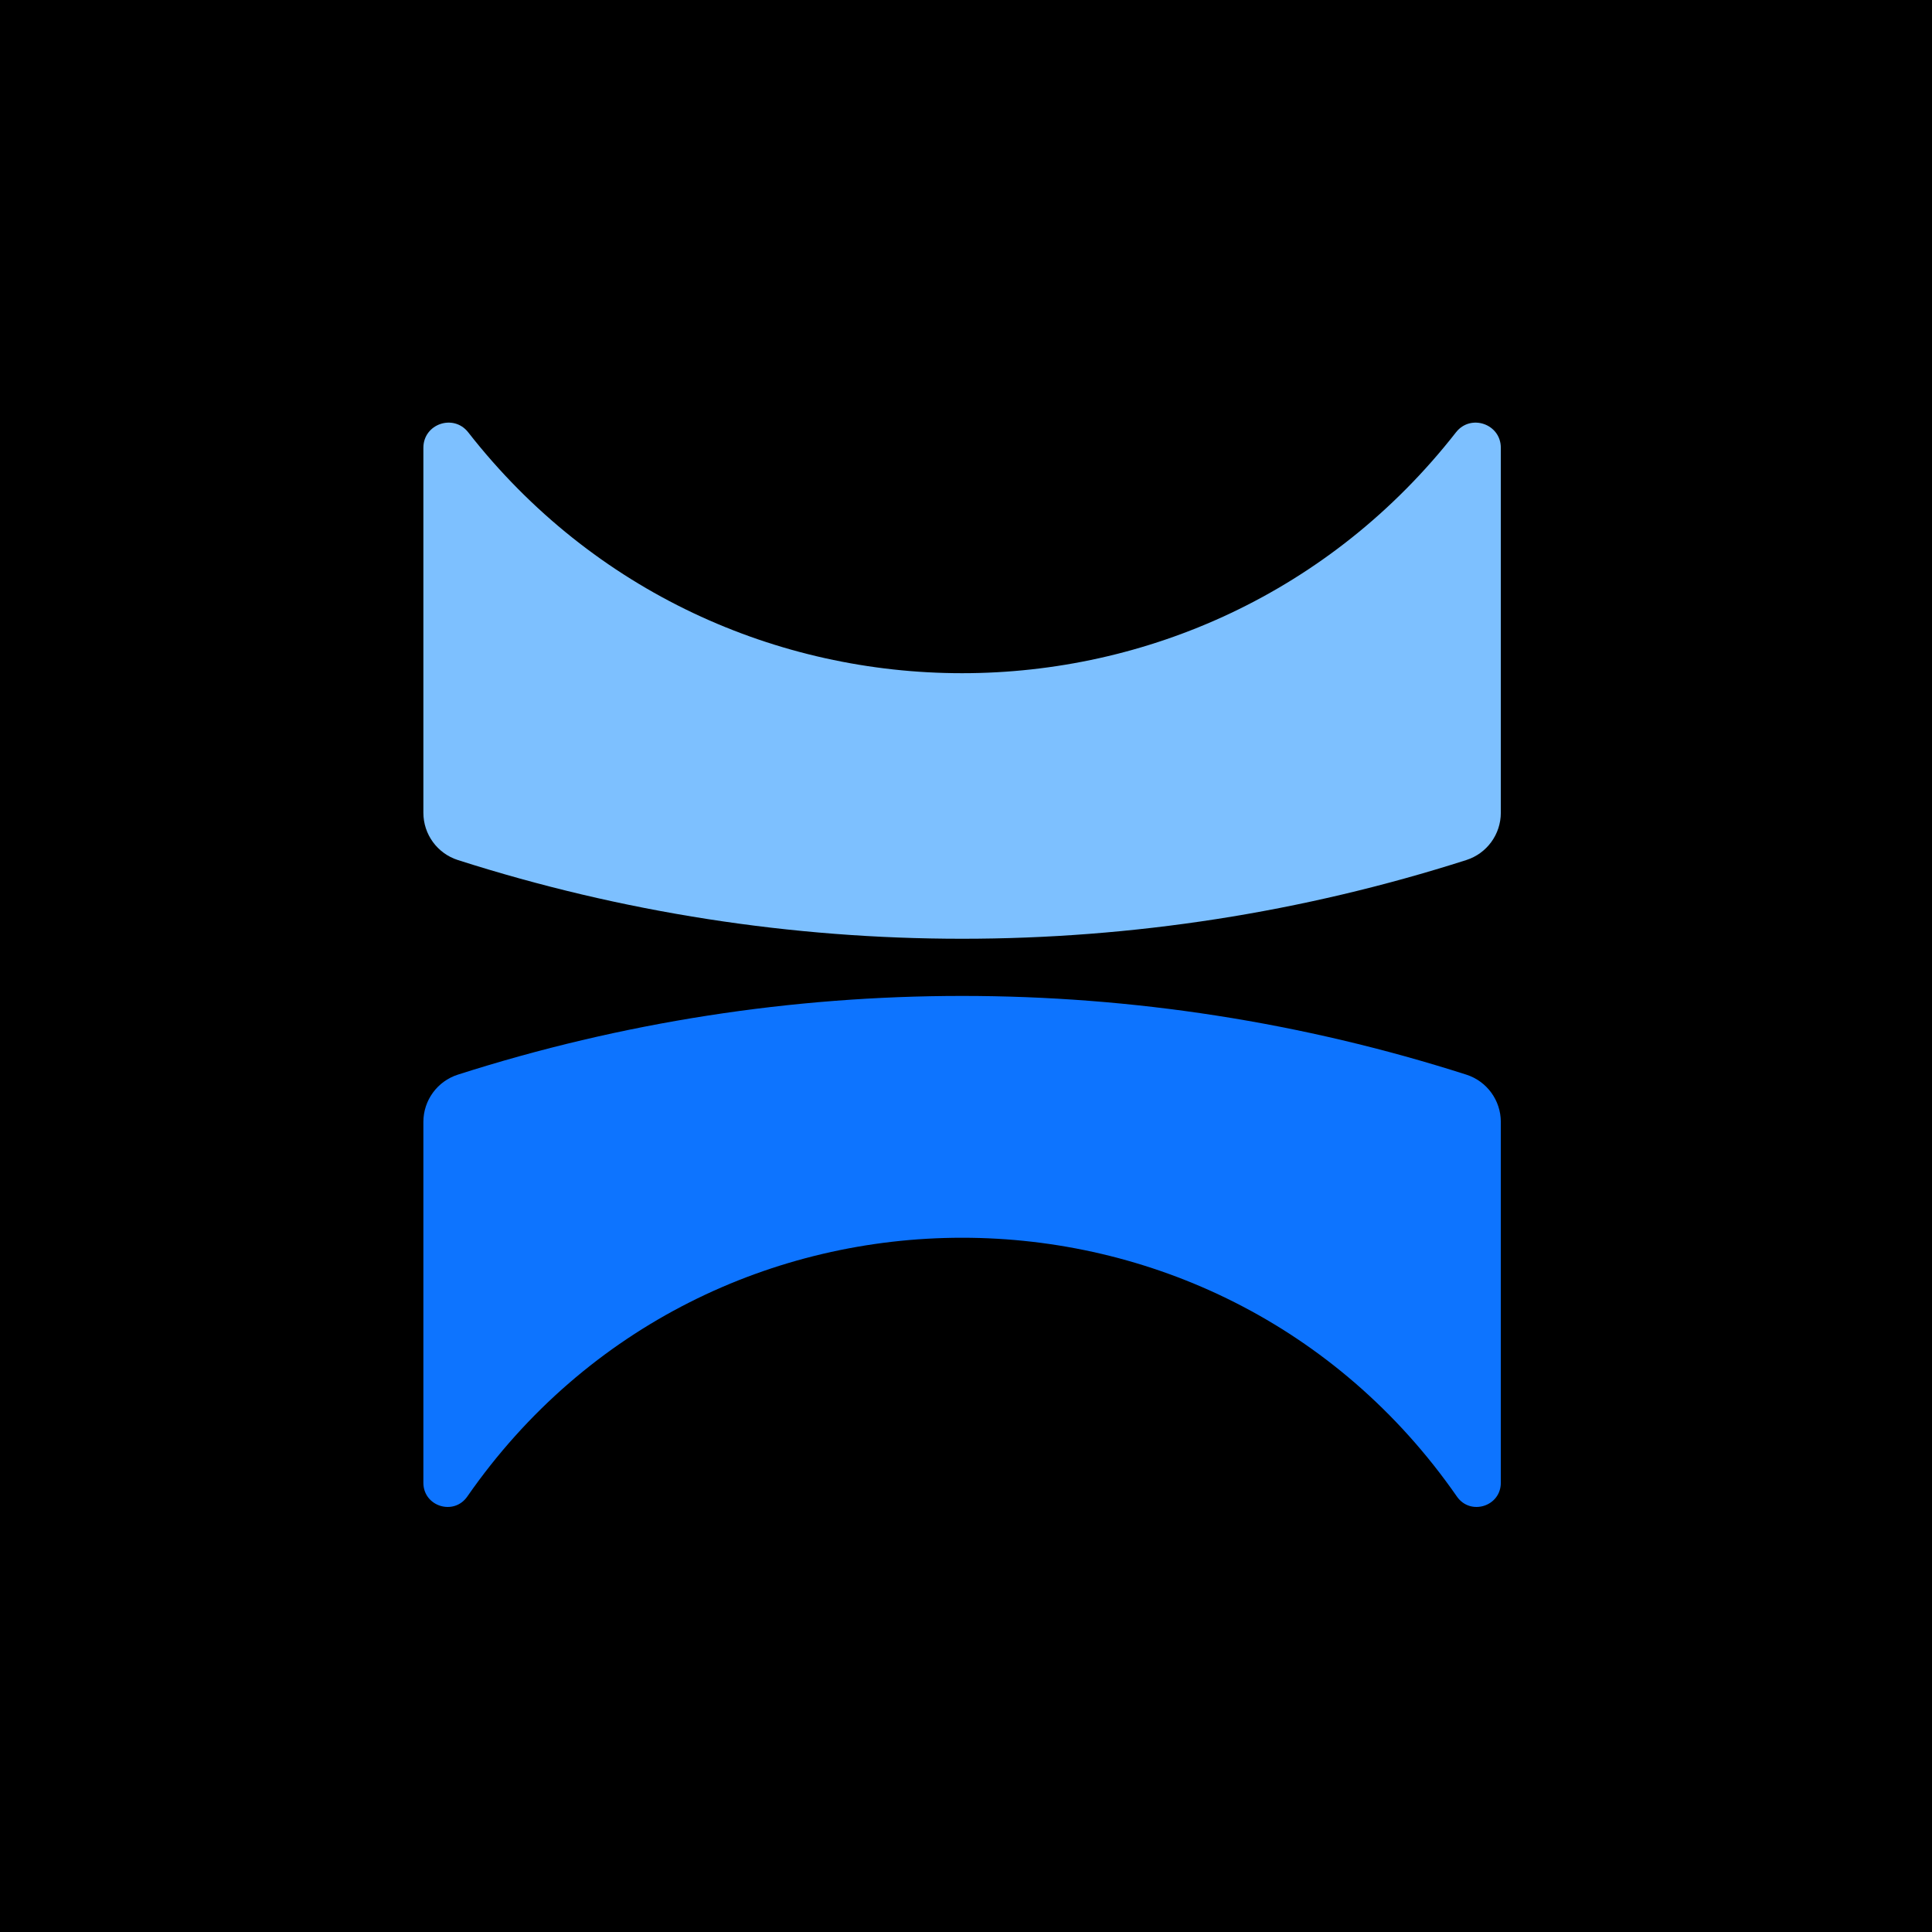
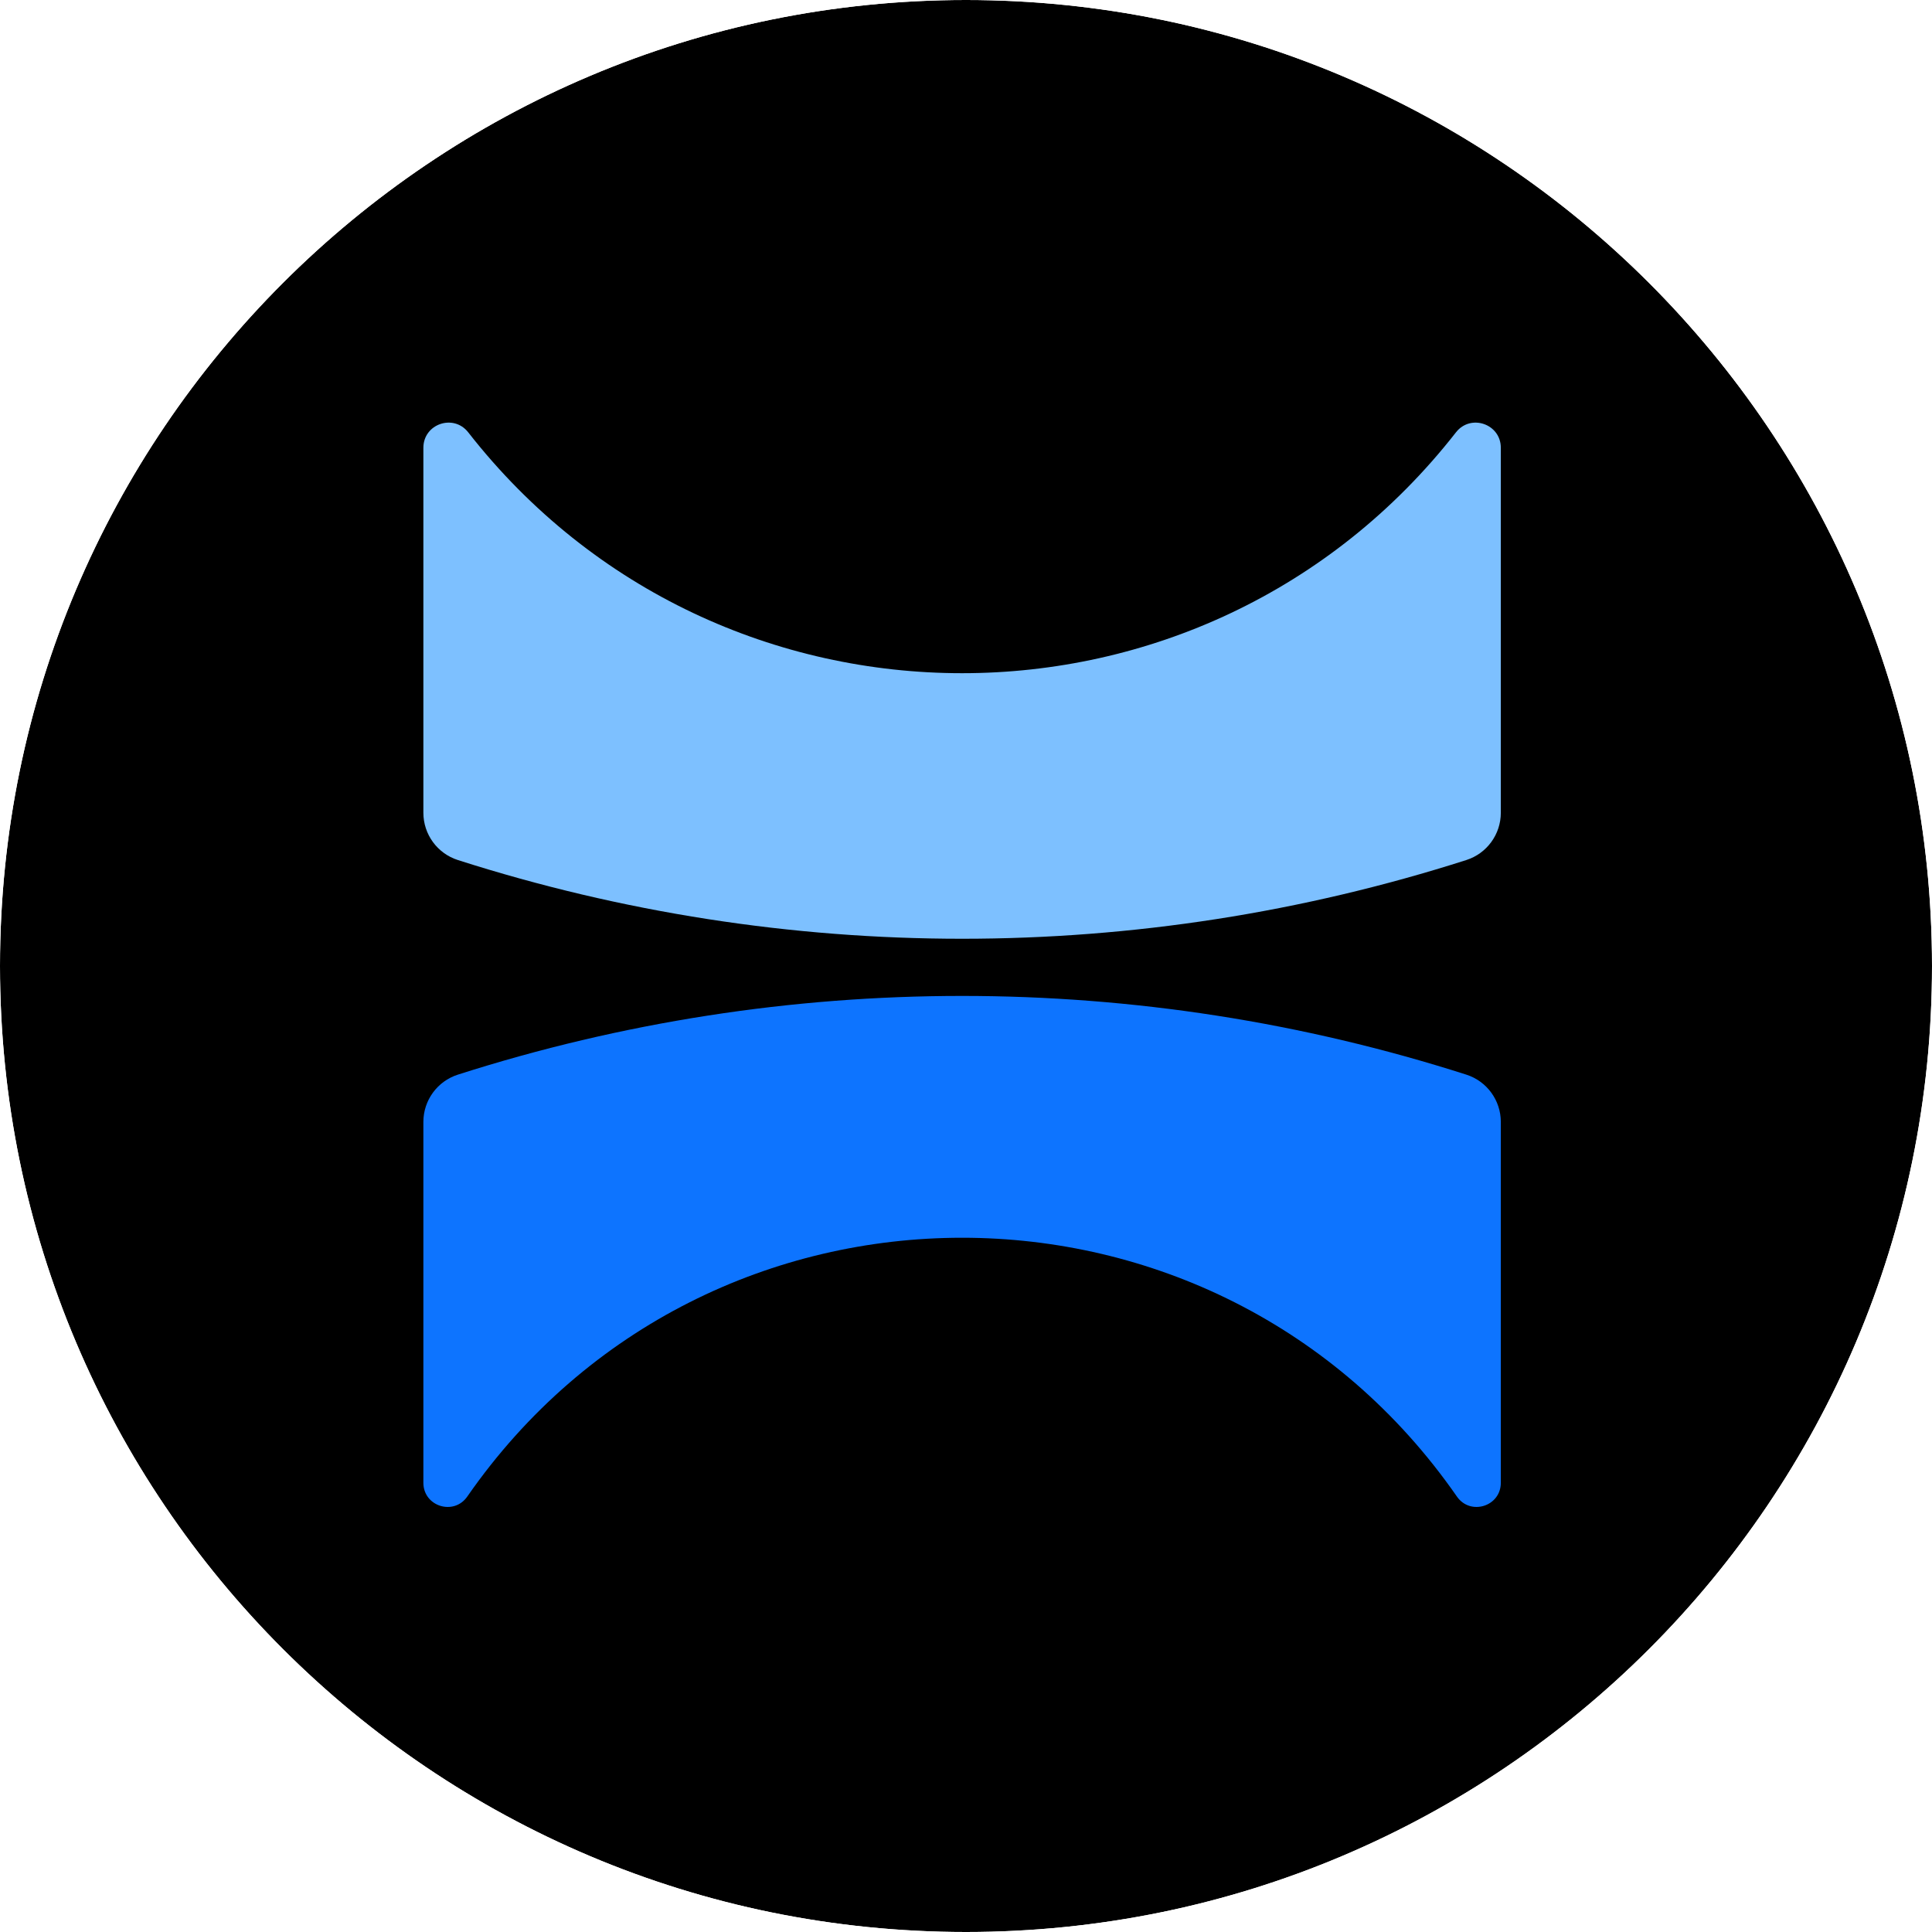
<svg xmlns="http://www.w3.org/2000/svg" width="100" height="100" viewBox="0 0 100 100" fill="none">
-   <path fill="#000" style="fill:#000;fill-opacity:1" d="M0 0h100v100H0z" />
-   <path d="M77.682 42.07a2.569 2.569 0 0 1-1.786 2.446 85.63 85.63 0 0 1-52.196 0 2.569 2.569 0 0 1-1.786-2.447V23.175c0-1.234 1.56-1.771 2.32-.799 12.988 16.625 38.14 16.625 51.128 0 .76-.972 2.32-.435 2.32.8v18.893Z" fill="#7DC0FF" style="fill:color(display-p3 .491 .754 1);fill-opacity:1" />
-   <path d="M77.682 58.07a2.569 2.569 0 0 0-1.786-2.447 85.63 85.63 0 0 0-52.196 0 2.569 2.569 0 0 0-1.786 2.447v18.68c0 1.222 1.575 1.715 2.272.712 12.404-17.862 38.82-17.862 51.224 0 .697 1.003 2.272.51 2.272-.712V58.07Z" fill="#0D74FF" style="fill:color(display-p3 .052 .456 1);fill-opacity:1" />
+   <defs>
+     <mask id="a" style="mask-type:alpha" maskUnits="userSpaceOnUse" x="0" y="0" width="100" height="100">
+       <circle cx="50" cy="50" r="50" fill="#D9D9D9" />
+     </mask>
+   </defs>
+   <g mask="url(#a)">
+     <circle cx="50" cy="50" r="50" fill="#000" />
+     <path d="M77.682 42.07a2.569 2.569 0 0 1-1.786 2.446 85.63 85.63 0 0 1-52.196 0 2.569 2.569 0 0 1-1.786-2.447V23.175c0-1.234 1.56-1.771 2.32-.799 12.988 16.625 38.14 16.625 51.128 0 .76-.972 2.32-.435 2.32.8v18.893Z" fill="#7DC0FF" style="fill:color(display-p3 .491 .754 1);fill-opacity:1" />
+     <path d="M77.682 58.07a2.569 2.569 0 0 0-1.786-2.447 85.63 85.63 0 0 0-52.196 0 2.569 2.569 0 0 0-1.786 2.447v18.68c0 1.222 1.575 1.715 2.272.712 12.404-17.862 38.82-17.862 51.224 0 .697 1.003 2.272.51 2.272-.712V58.07Z" fill="#0D74FF" style="fill:color(display-p3 .052 .456 1);fill-opacity:1" />
+   </g>
</svg>
